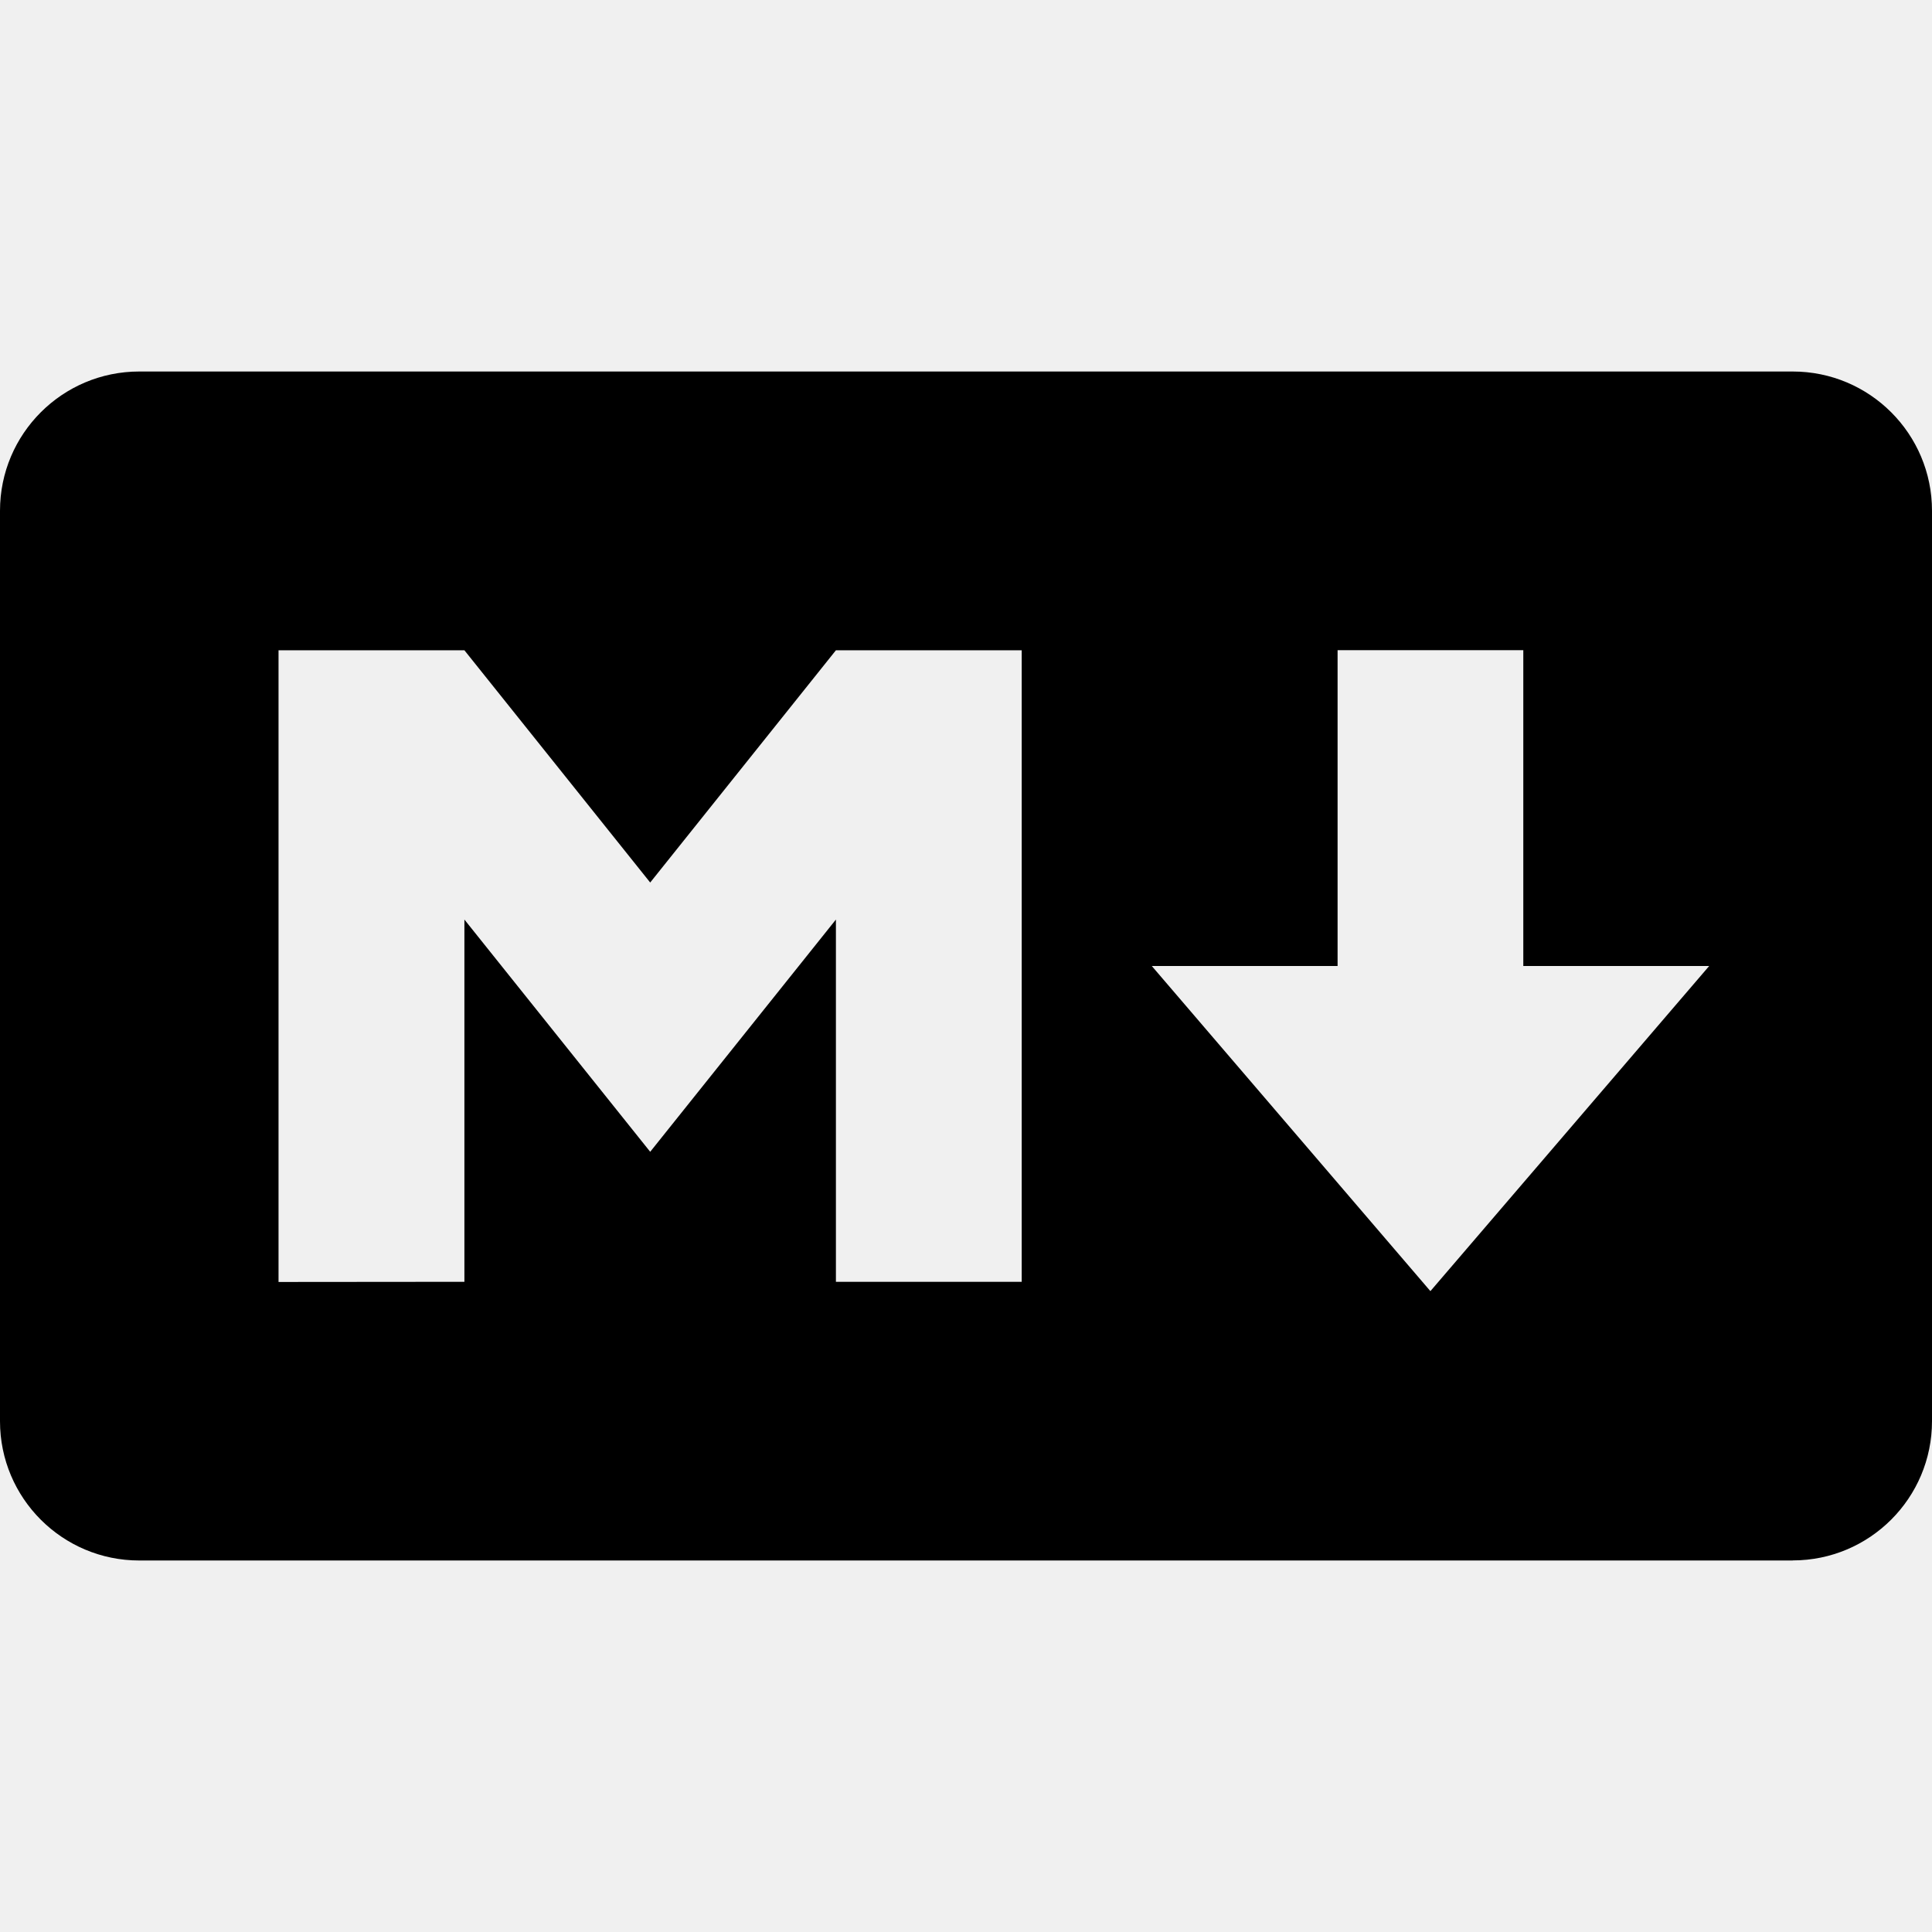
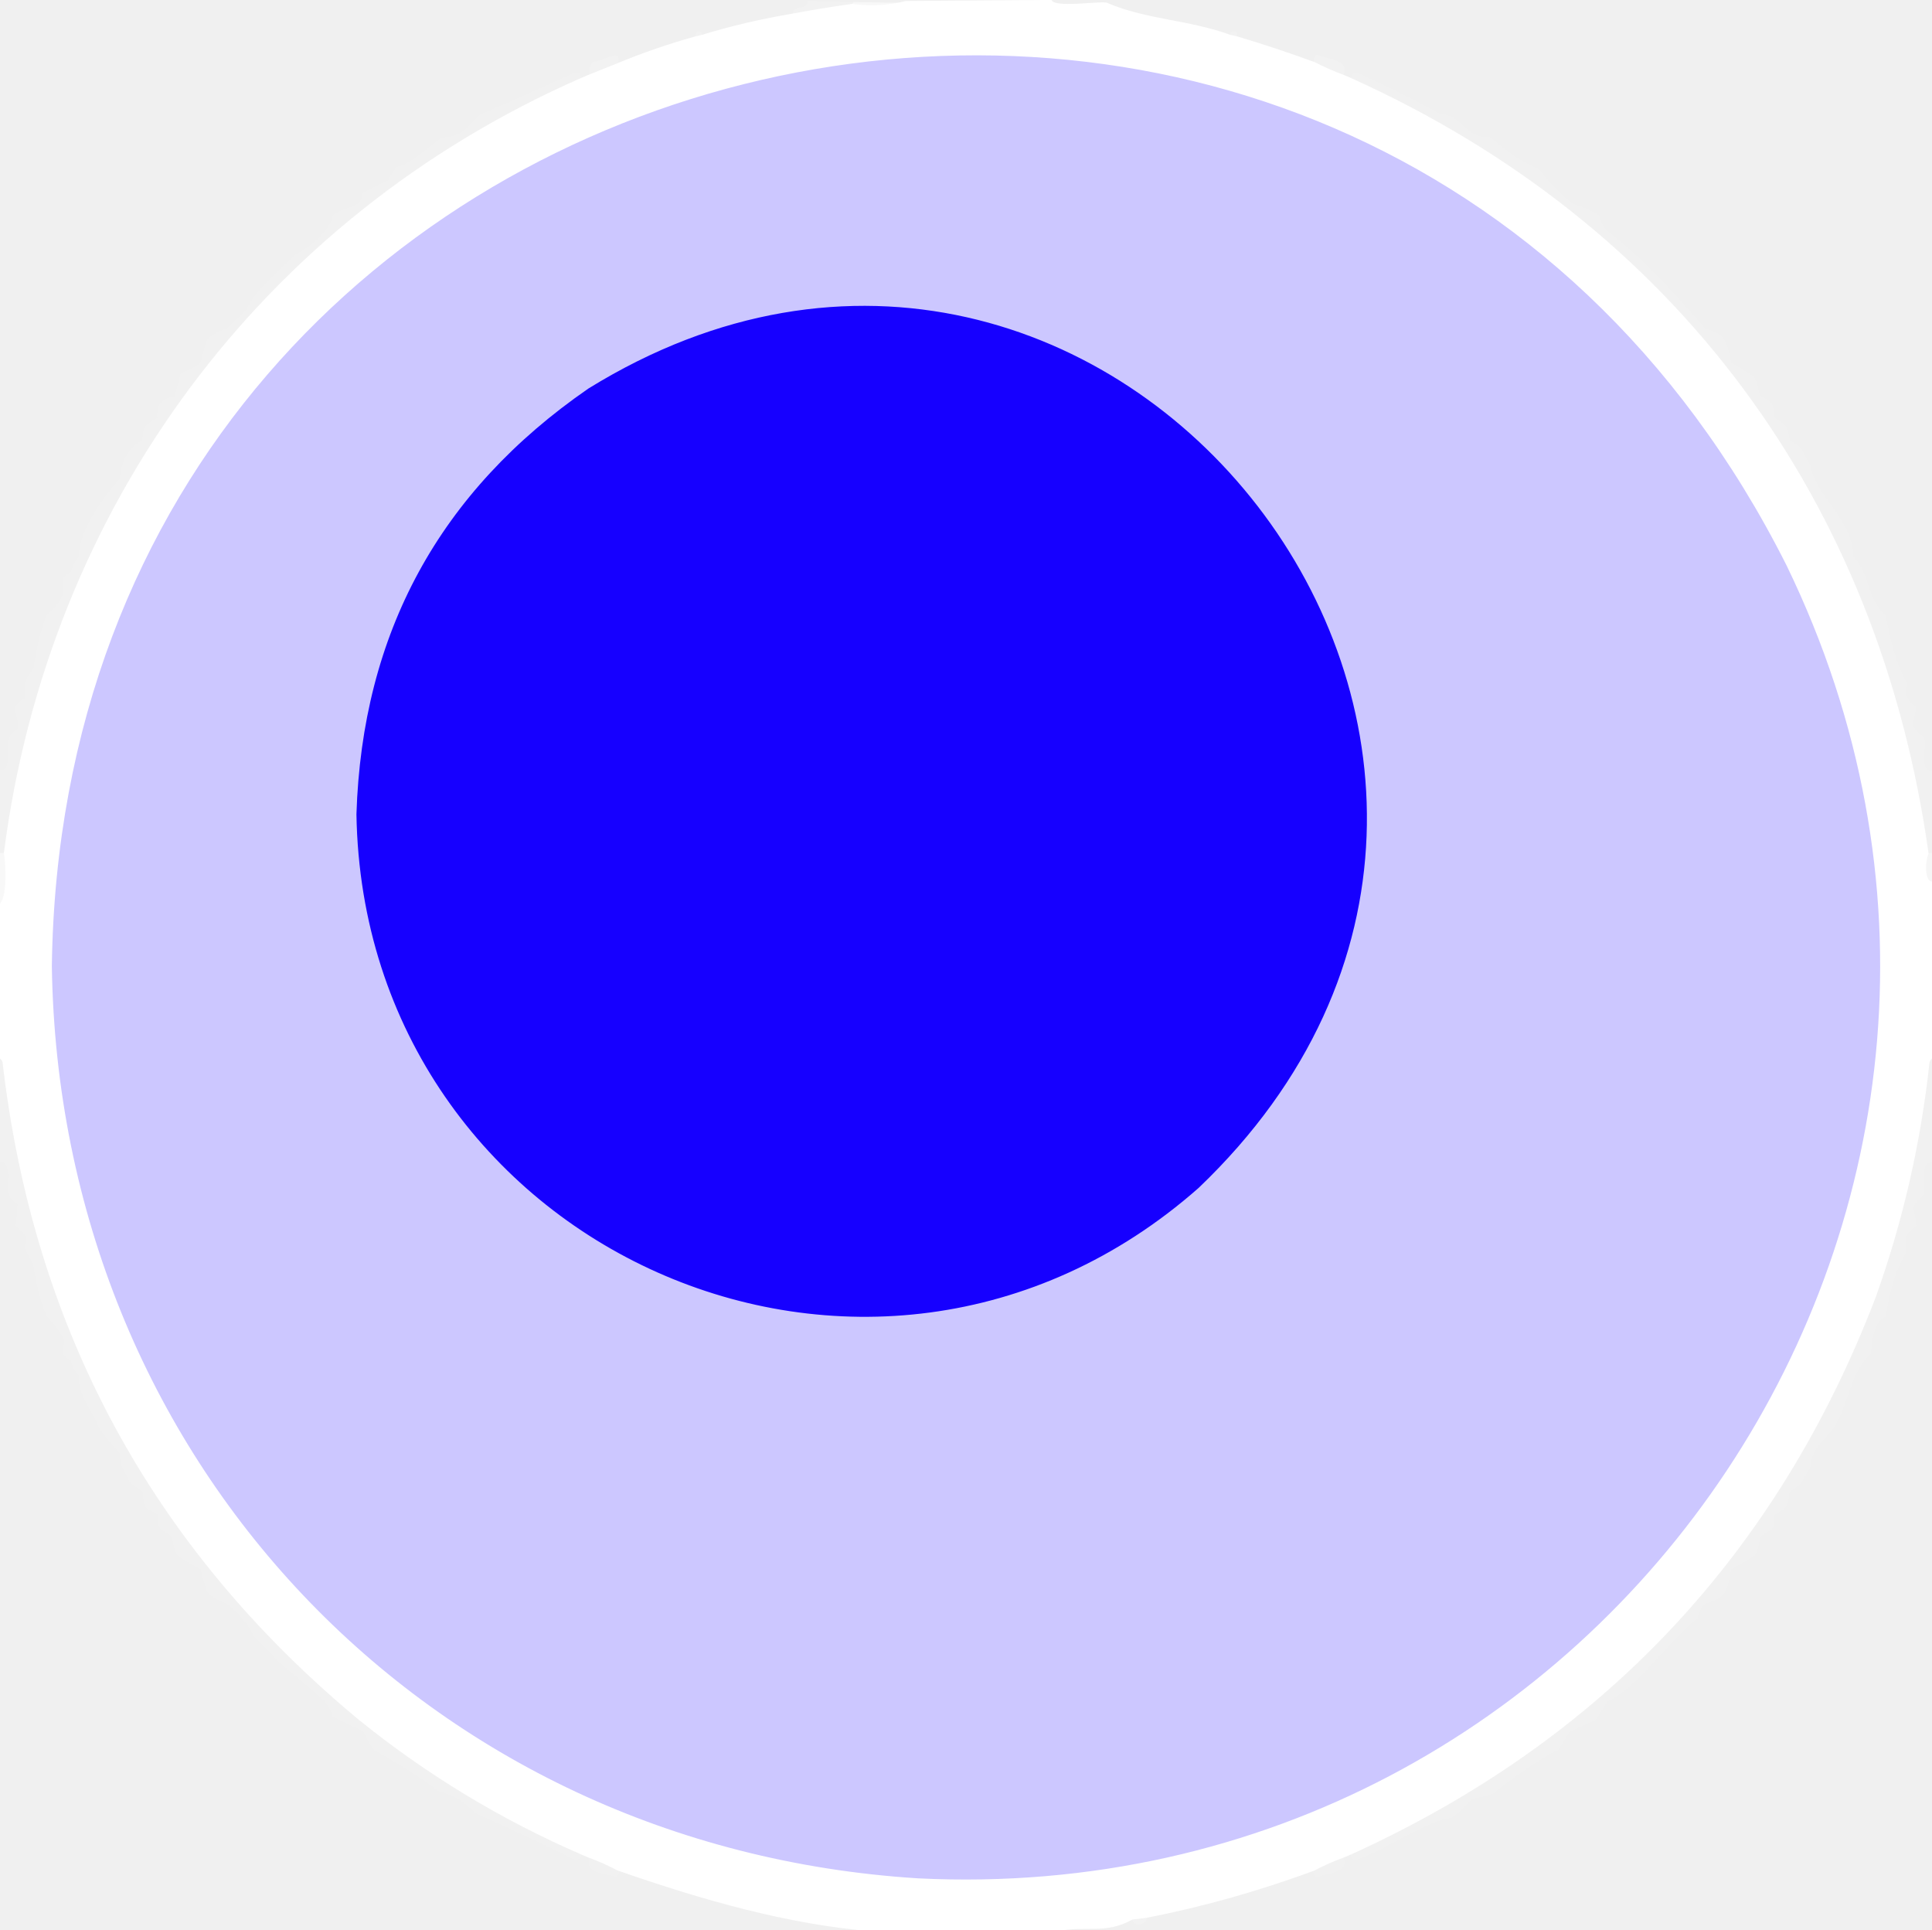
- <svg xmlns="http://www.w3.org/2000/svg" viewBox="0 0 24 24">
-   <path d="M22.27 19.385H1.73A1.73 1.73 0 0 1 0 17.655V6.345a1.73 1.73 0 0 1 1.73-1.73h20.54A1.73 1.73 0 0 1 24 6.345v11.308a1.73 1.73 0 0 1-1.73 1.731zM5.769 15.923v-4.5l2.308 2.885 2.307-2.885v4.5h2.308V8.078h-2.308l-2.307 2.885-2.308-2.885H3.46v7.847zM21.232 12h-2.309V8.077h-2.307V12h-2.308l3.461 4.039z" />
+ <svg xmlns="http://www.w3.org/2000/svg" style="shape-rendering:geometricPrecision;text-rendering:geometricPrecision;image-rendering:optimizeQuality;fill-rule:evenodd;clip-rule:evenodd">
+   <path fill="#fff" fill-opacity=".996" stroke="#fff" stroke-opacity=".996" stroke-width=".5" d="M120.06.38c6.38-.05 12.75-.1 19.13-.14.68 1.07 6.07.17 7.37.35 5.19 2.25 11 2.28 16.4 4.27.32.07.64.15.97.22 3.44 1.03 6.85 2.16 10.22 3.4 1.2.62 2.46 1.18 3.77 1.66.34.15.69.29 1.03.44 42.93 19.36 69.79 55.88 76.34 102.46-.41.83-.66 3.99.71 3.99v22.93c-.28.15-.47.39-.57.7-1.14 10.62-3.5 20.96-7.09 31.03-13.04 34.07-36.17 58.66-69.38 73.75-.35.15-.7.3-1.04.44-1.34.48-2.61 1.04-3.83 1.7-7.24 2.68-14.65 4.77-22.23 6.26-.63.08-1.27.16-1.9.23-3.6 2.04-6.23.7-9.89 1.57h-24.23c-11.35-.88-23.02-4.26-33.95-8.08-1.2-.64-2.45-1.2-3.75-1.67-.36-.15-.73-.3-1.09-.46a127.2 127.2 0 0 1-29.35-17.78c-27.34-22.7-43.05-51.7-47.12-86.99-.1-.32-.29-.56-.58-.71v-19.91c1.31-.88 1-5.61.77-7.07C6.64 67.38 34.91 29.08 77.05 10.58c.36-.15.73-.3 1.09-.46 1.23-.5 2.46-.99 3.7-1.48 3.34-1.39 6.75-2.57 10.24-3.54.31-.08.63-.16.95-.23 3.93-1.2 7.93-2.13 11.99-2.81 2.62-.49 5.25-.93 7.88-1.29 2.41.33 4.8.2 7.16-.39ZM7.12 128c.95 65.08 49.5 116.52 114.54 120.6 91.78 4.53 155.15-90.52 114.85-173.57C179.08-39.11 8.81.33 7.12 128Z" />
+   <path fill="#fff" fill-opacity=".047" d="M77.05 10.58C34.91 29.08 6.64 67.38.77 112.97c-.26.02-.51.03-.77.05v-11c.43.03.72-.17.88-.58.51-2.14-.75-3.48 1.42-4.87.28-2.26-1.41-2.67.97-4.07.2-2.2-.58-1.71 1.15-3.9.32-2.43.87-4.78 1.66-7.05 1.02-.79 1.8-1.79 2.34-2.99 0-1.76-.8-1.8.97-2.8.18-.74.51-1.41 1-2 .16-3.7 3.19-7.74 5.47-10.38.11-2.12 1.12-4.05 2.96-5.08.29-2.27.15-1.75 2.01-2.94q-.255-2.565 2.31-2.85c.23-1.03.49-2.06.79-3.08 3.69-1.53 2.24-1.19 3.53-4.51.75-.64 1.59-1.11 2.55-1.39q1.275-1.23 2.58-2.43c1.22-2.78 4.42-5.18 6.53-7.44 1.89-.81 4.49-3.03 4.97-5.1 1.28-1.3 3.85-.77 3.97-3a27 27 0 0 1 3.35-1.65c.3-.67.69-1.27 1.16-1.82 1.83-.27 4.47-2.9 6.03-3.92 2.76-.03 3.19-1.39 5.05-3.02 4.06-1.76 8.03-3.49 12.12-5.38.85-.32 1.27-.05 1.28.81M256 102.02V113c-.24.01-.48.03-.71.04-6.55-46.58-33.41-83.1-76.34-102.46.03-.85.46-1.12 1.28-.8 3.56 1.64 7.06 3.38 10.52 5.24 3.17.26 3.4 3.38 6.65 3.09 2.11 1.76 4.02 3.27 6.6 4.33 1.31 1.78 2.8 3.3 4.49 4.58 1.25.34 2.41.85 3.48 1.54.15.76.48 1.42.97 2 5.14 3.92 8.9 8.28 13.04 12.95 2.86.75 2.88 2.02 3.45 4.56a37 37 0 0 1 3.05 1.86c.36.76.59 1.57.69 2.41 1.79 1.1 1.74.84 1.99 2.98 1.72 1.21 1.72.84 2.01 3.03 2.15 1.08 1.51 1.5 2.74 3.27.62 4.06 5.59 7.12 5.7 12.09 2.33 2.58 1.6 5.27 4.29 7.92.67 3.31 1.22 6.13 2.9 9.02-.46 1.31-.09 2.29 1.11 2.95-.25 2.5-1 2.51 1.04 4.08.5.88-.74 4.71 1.05 4.34M0 139.95c.29.15.48.39.58.71 4.07 35.29 19.78 64.29 47.12 86.99a127.2 127.2 0 0 0 29.35 17.78q-.015 1.335-1.29.81-6.225-3.135-12.6-5.91c-2.02-1.78-2.4-2.22-5.01-2.99a66.4 66.4 0 0 0-8.56-5.43q-.885-1.155-1.47-2.52c-1.37-.64-2.73-1.29-4.07-1.95-.2-.74-.53-1.41-.99-2q-2.925-2.58-5.94-5.07a291 291 0 0 1-3.45-3.58c-.9-1.7-2.11-3.14-3.66-4.32q-1.395-.48-2.52-1.44c-.38-1.01-.68-2.05-.91-3.11a25.4 25.4 0 0 1-3.09-1.84 5.8 5.8 0 0 1-.67-2.4c-1.72-1.42-1.81-.57-1.99-3.05-2.03-1.1-1.67-.72-1.95-2.98-.62-.42-1.22-.87-1.79-1.35-.5-1.55-1.31-1.8-1.2-3.71-.95-1.05-1.86-2.13-2.72-3.25-.84-2.26-2.96-4.6-2.77-7.1a3.84 3.84 0 0 1-1.01-1.98c-1.71-.91-.78-1.24-.97-2.84-.6-1.13-1.35-2.13-2.26-3a29.5 29.5 0 0 1-1.79-7c-.41-.7-.8-1.4-1.17-2.11.53-1.88-.06-1.81-1.16-2.93.16-.96.24-1.93.25-2.9-2.26-1.31-.78-2.78-1.39-4.89-.17-.41-.47-.62-.9-.62zm256 .01-.03 14.11c-1.75-.16-.63 3.42-1.05 4.34-2.07 1.54-1.1 1.58-.99 4.02-1.99 1.43-.98 1.33-1.33 3.53-1.64 2.73-2.14 5.29-2.71 8.47-1.76.88-1.72 3.23-2 4.94-2.67 2.28-2.94 7.03-5.02 10.01-1.56 1.88-2.68 2.42-2.97 5-1.13 1.76-.82 2.13-2.76 3.27-.23 2.28-.13 1.81-1.97 3.06-.1 2.43-.29 1.66-1.98 2.97-.03.85-.24 1.65-.62 2.4a72 72 0 0 1-3.15 1.86c-.56 2.6-.47 3.83-3.46 4.51-.52.56-.86 1.22-1.03 1.98-3.64 2.77-8.17 9.42-11.96 11.04-.49.82-.98 1.61-1.5 2.39q-1.74.81-3.51 1.59c-.47.87-.98 1.7-1.55 2.48-.94.1-7.64 4.77-8.4 5.64-.95.37-1.92.62-2.94.74-.81.94-1.71 1.8-2.69 2.55-3.14.26-8.86 4.24-12.16 5.38-.87.37-1.29.1-1.26-.8 33.21-15.09 56.34-39.68 69.38-73.75 3.59-10.07 5.95-20.41 7.09-31.03.1-.31.29-.55.57-.7" />
+   <path fill="#fff" fill-opacity=".125" d="M106.99.09c2.02.06 4.03.13 6.05.19-.05.16-.09.32-.14.49-2.63.36-5.26.8-7.88 1.29-.2-1.57 2.02-.5 1.97-1.97M93.03 4.87c-.32.07-.64.15-.95.23-.04-.9.83-1.59.95-.23m70.9.21c-.33-.07-.65-.15-.97-.22-.02-1.16 1.26-.87.97.22M81.84 8.64c-1.24.49-2.47.98-3.7 1.48-.21-.76-.05-1.41.47-1.97 1.01.16 4.1-2.11 3.23.49" />
+   <path fill="#fff" fill-opacity=".545" d="M113.04.28c2.34.03 4.68.06 7.02.1-2.36.59-4.75.72-7.16.39.05-.17.09-.33.14-.49M0 113.02c.26-.02.51-.03.77-.05.23 1.46.54 6.19-.77 7.07z" />
+   <path fill="#fff" fill-opacity=".086" d="M78.14 245.89c1.3.47 2.55 1.03 3.75 1.67q.315.705-.3 1.14c-1.56-.74-4.23-.3-3.45-2.81m99.78-.01c1.05 2.41-2.04 2.14-3.46 2.84-.42-.28-.54-.66-.37-1.14 1.22-.66 2.49-1.22 3.83-1.7" />
+   <path fill="#fff" fill-opacity=".133" d="M177.92 10.14c-1.31-.48-2.57-1.04-3.77-1.66-.18-.51-.07-.92.35-1.24 1.43.68 4.48.49 3.42 2.9" />
+   <path fill="#fff" fill-opacity=".424" d="M255.29 113.04c.23-.01.47-.03.71-.04v4.03c-1.37 0-1.12-3.16-.71-3.99" />
+   <path fill="#fff" fill-opacity=".102" d="M149.96 254.07c.63-.07 1.27-.15 1.9-.23.54 1.02-1.76 1.79-1.9.23" />
+   <path fill="#ccc7ff" stroke="#ccc7ff" stroke-width=".5" d="M7.12 128C8.81.33 179.08-39.11 236.51 75.03c40.3 83.05-23.07 178.1-114.85 173.57C56.62 244.52 8.07 193.08 7.12 128Zm40.36-20.12c.93 57.32 67.92 87.46 111.18 49.31 59.49-56.83-11.87-147.94-80.55-105.51-19.67 13.57-29.88 32.3-30.63 56.2Z" />
+   <path fill="#1600ff" stroke="#1600ff" stroke-width=".5" d="M47.48 107.88c.75-23.9 10.96-42.63 30.63-56.2 68.68-42.43 140.04 48.68 80.55 105.51-43.26 38.15-110.25 8.01-111.18-49.31Z" />
</svg>
